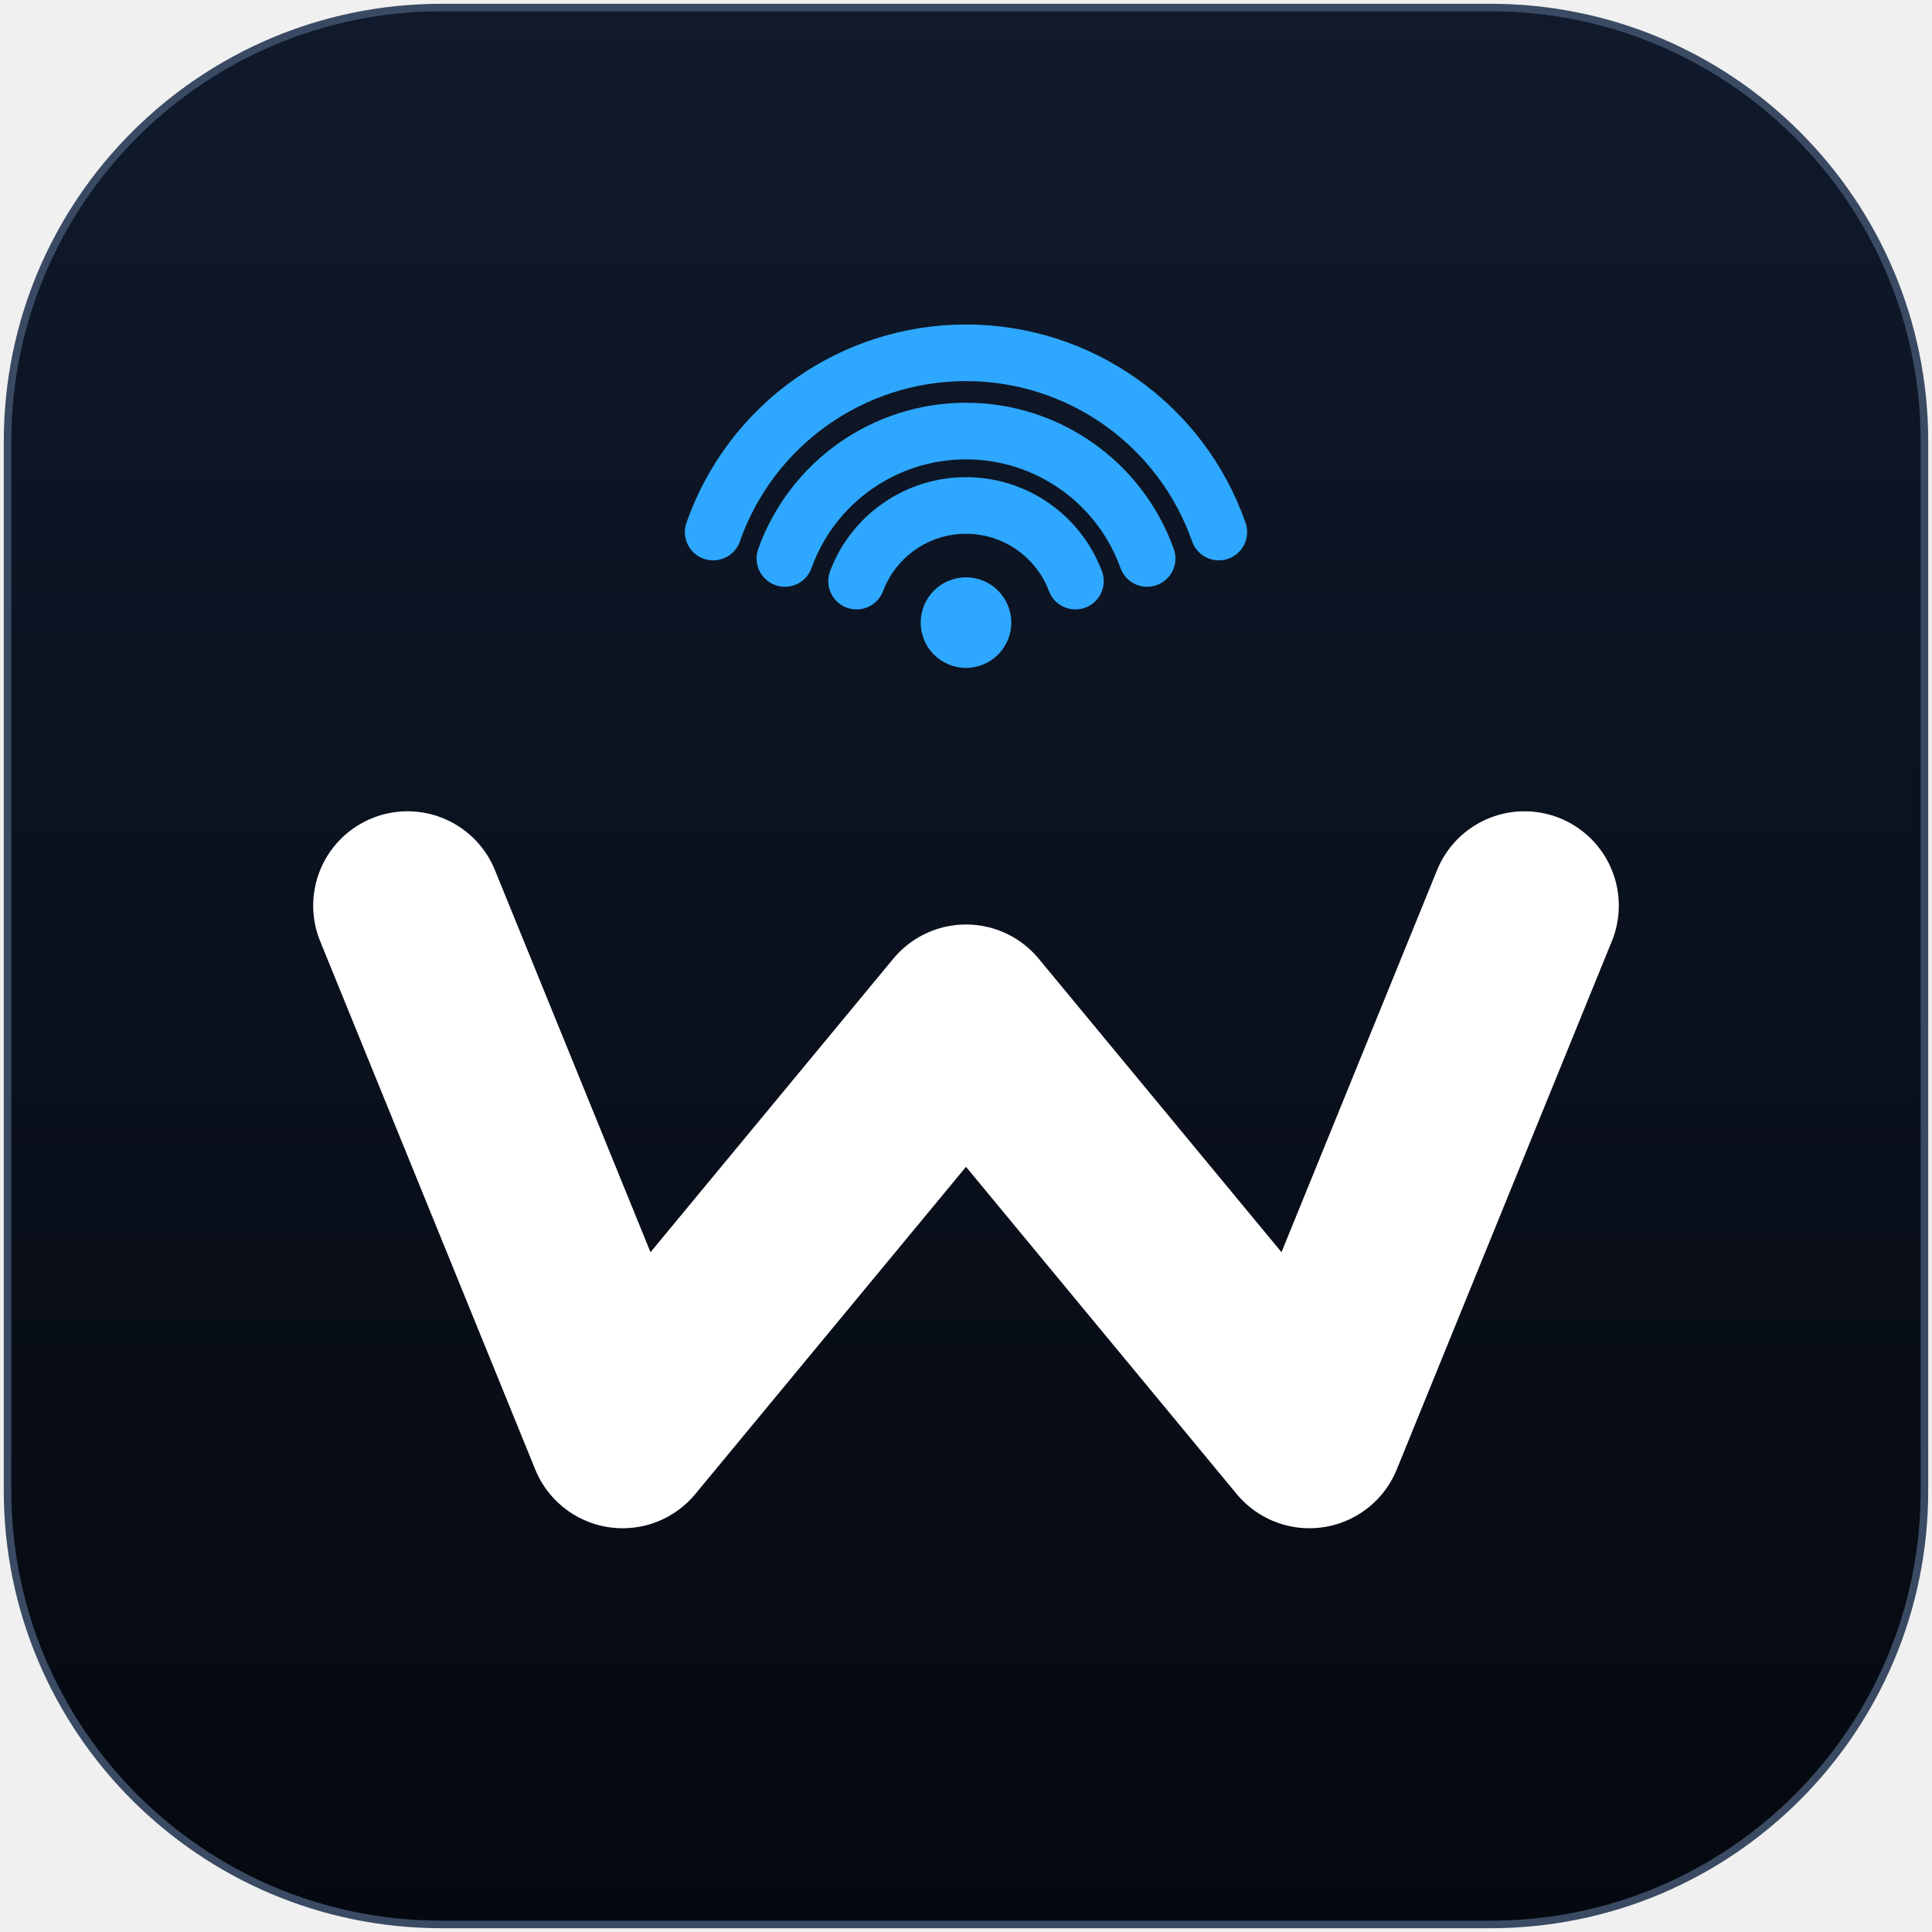
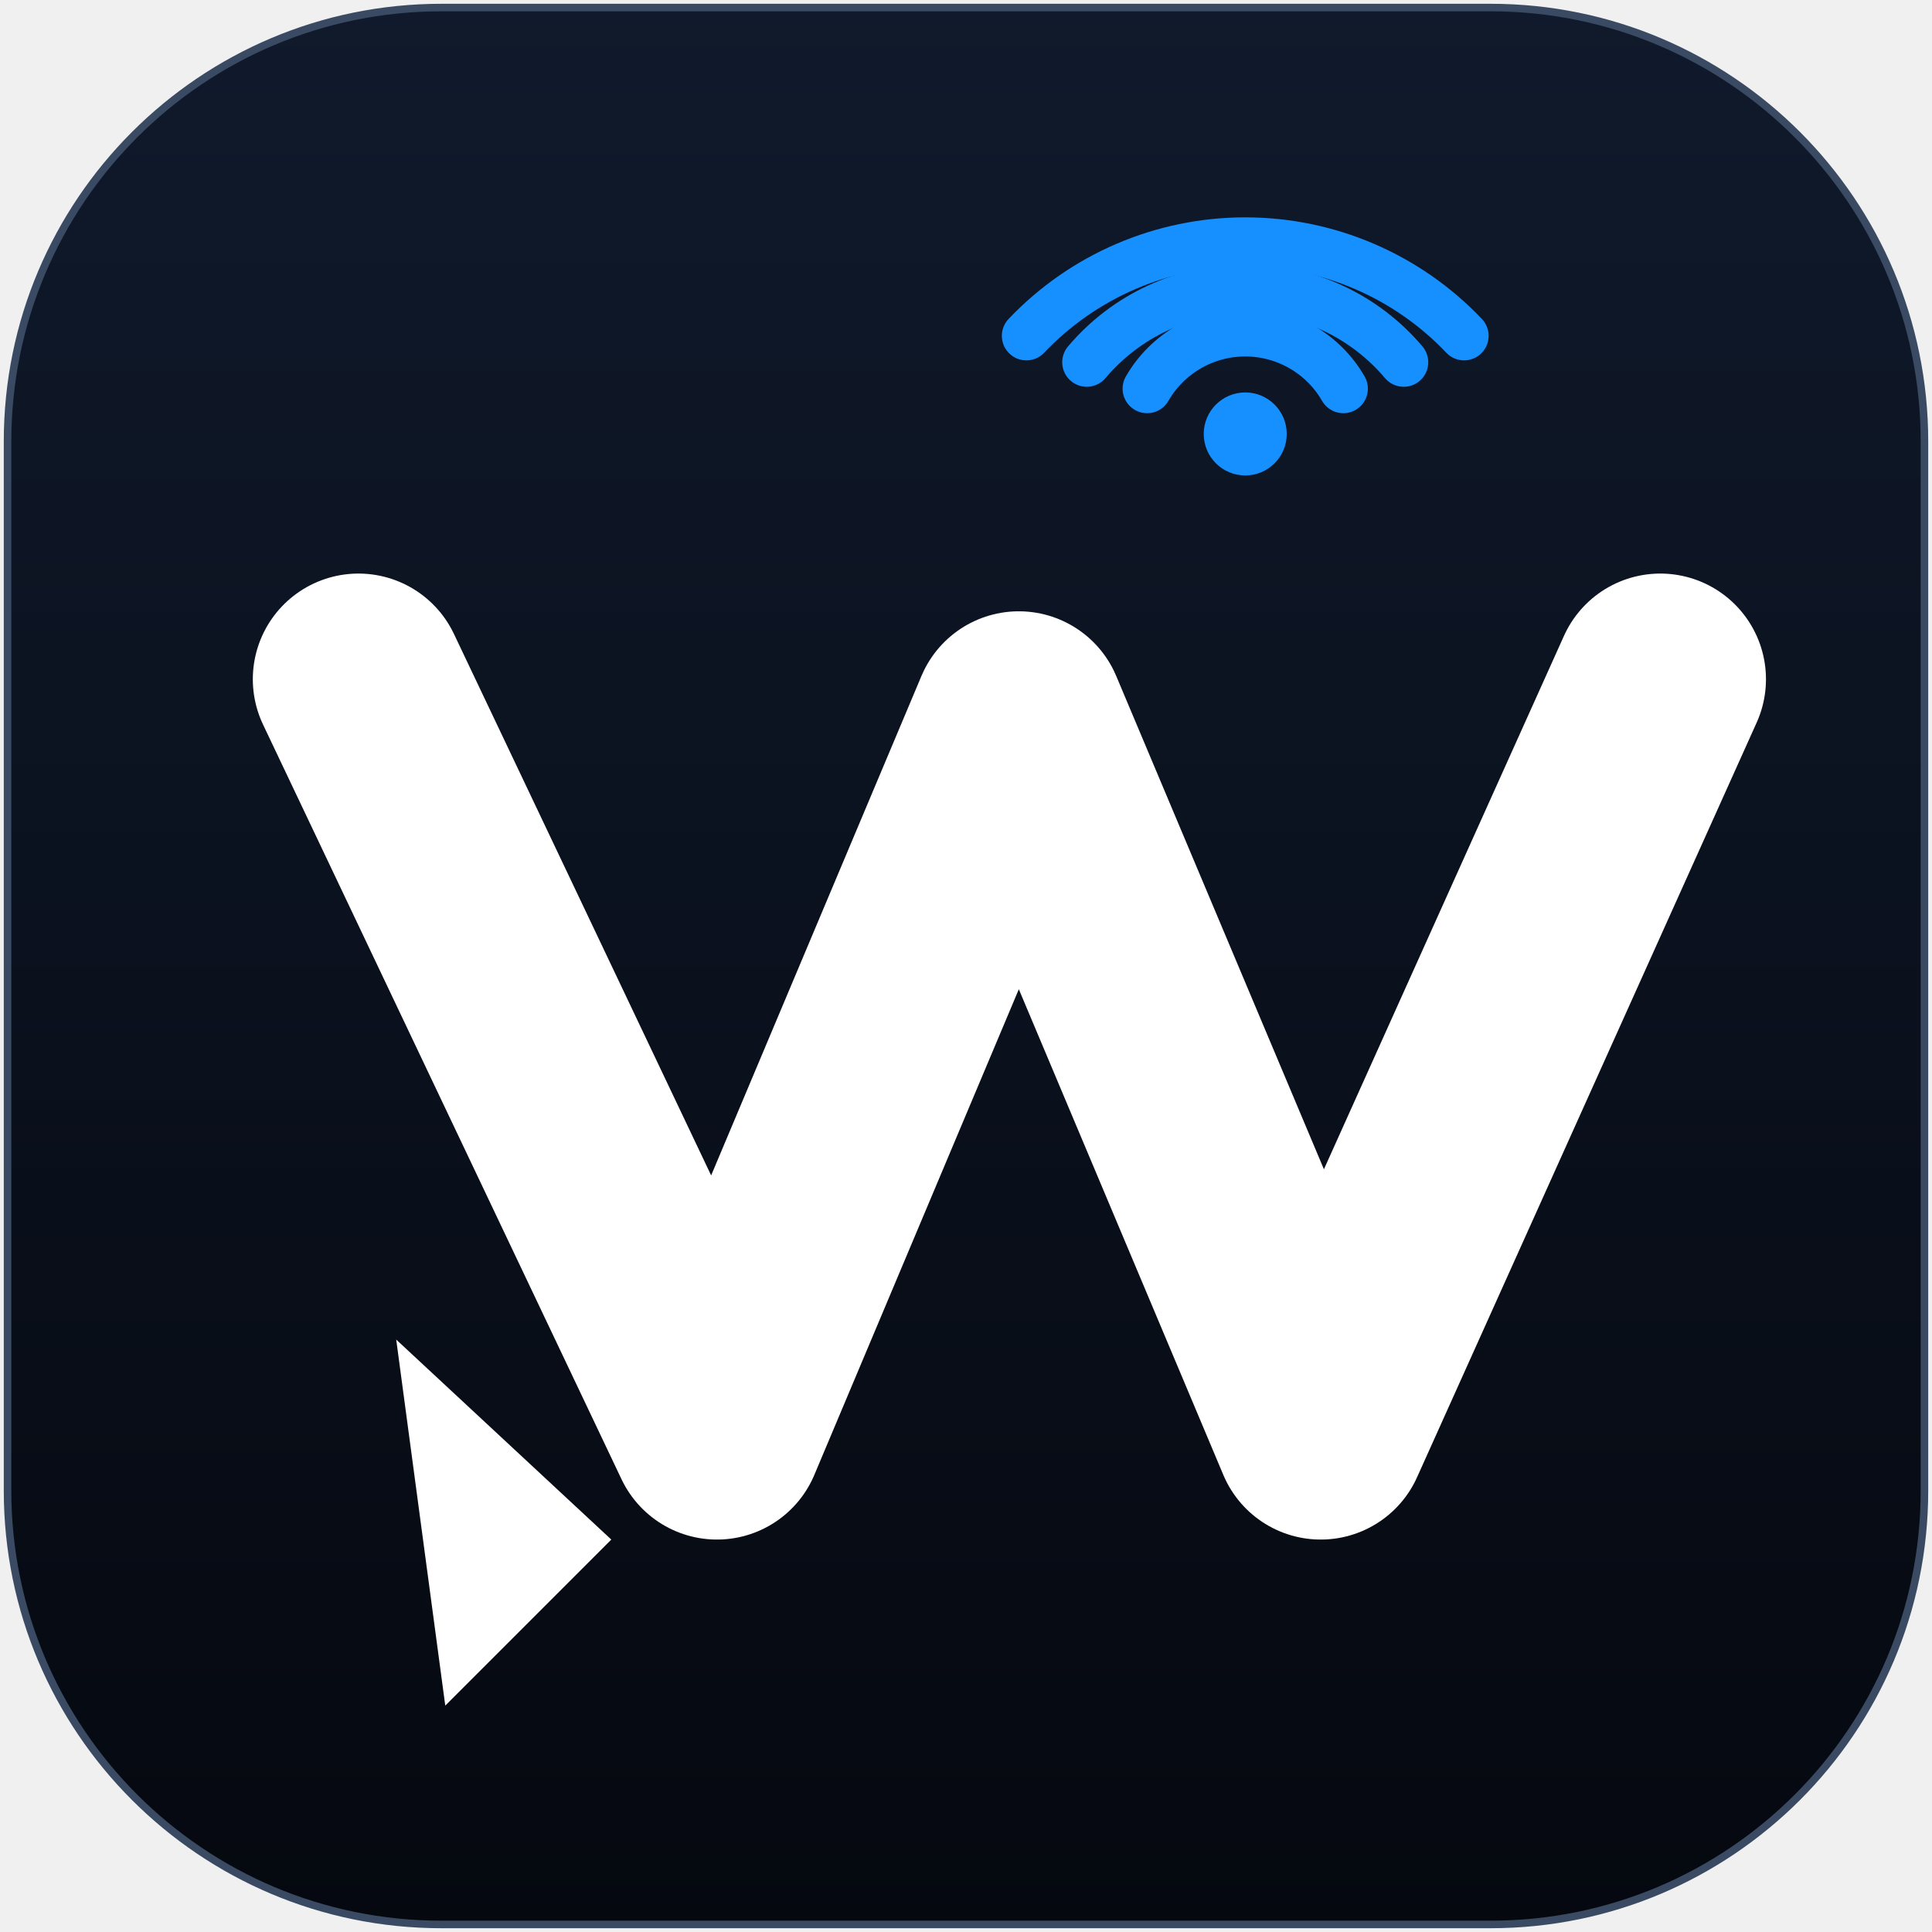
<svg xmlns="http://www.w3.org/2000/svg" viewBox="0 0 512 512" width="512" height="512">
  <defs>
    <linearGradient id="bg" x1="0" y1="0" x2="0" y2="1">
      <stop offset="0" stop-color="#101a2c" />
      <stop offset="1" stop-color="#05080f" />
    </linearGradient>
  </defs>
  <rect x="2" y="2" width="508" height="508" rx="115" fill="url(#bg)" stroke="#3a4a63" stroke-width="2" />
-   <g fill="none" stroke="#2ea8ff" stroke-width="15" stroke-linecap="round">
-     <path d="M 227 154 A 31 31 0 0 1 285 154" />
-     <path d="M 208 148 A 51 51 0 0 1 304 148" />
-     <path d="M 189 141 A 71 71 0 0 1 323 141" />
+   <g fill="none" stroke="#168fff" stroke-width="13" stroke-linecap="round">
+     <path d="M 304 103 A 30 30 0 0 1 356 103" />
+     <path d="M 288 96 A 55 55 0 0 1 372 96" />
+     <path d="M 272 89 A 80 80 0 0 1 388 89" />
  </g>
-   <circle cx="256" cy="165" r="12" fill="#2ea8ff" />
-   <polyline points="108,240 165,380 256,270 347,380 404,240" fill="none" stroke="#ffffff" stroke-width="50" stroke-linecap="round" stroke-linejoin="round" />
+   <circle cx="330" cy="115" r="11" fill="#168fff" />
+   <polyline points="95,180 190,380 270,190 350,380 440,180" fill="none" stroke="#ffffff" stroke-width="56" stroke-linecap="round" stroke-linejoin="round" />
+   <polygon points="105,355 162,408 118,452" fill="#ffffff" />
</svg>
